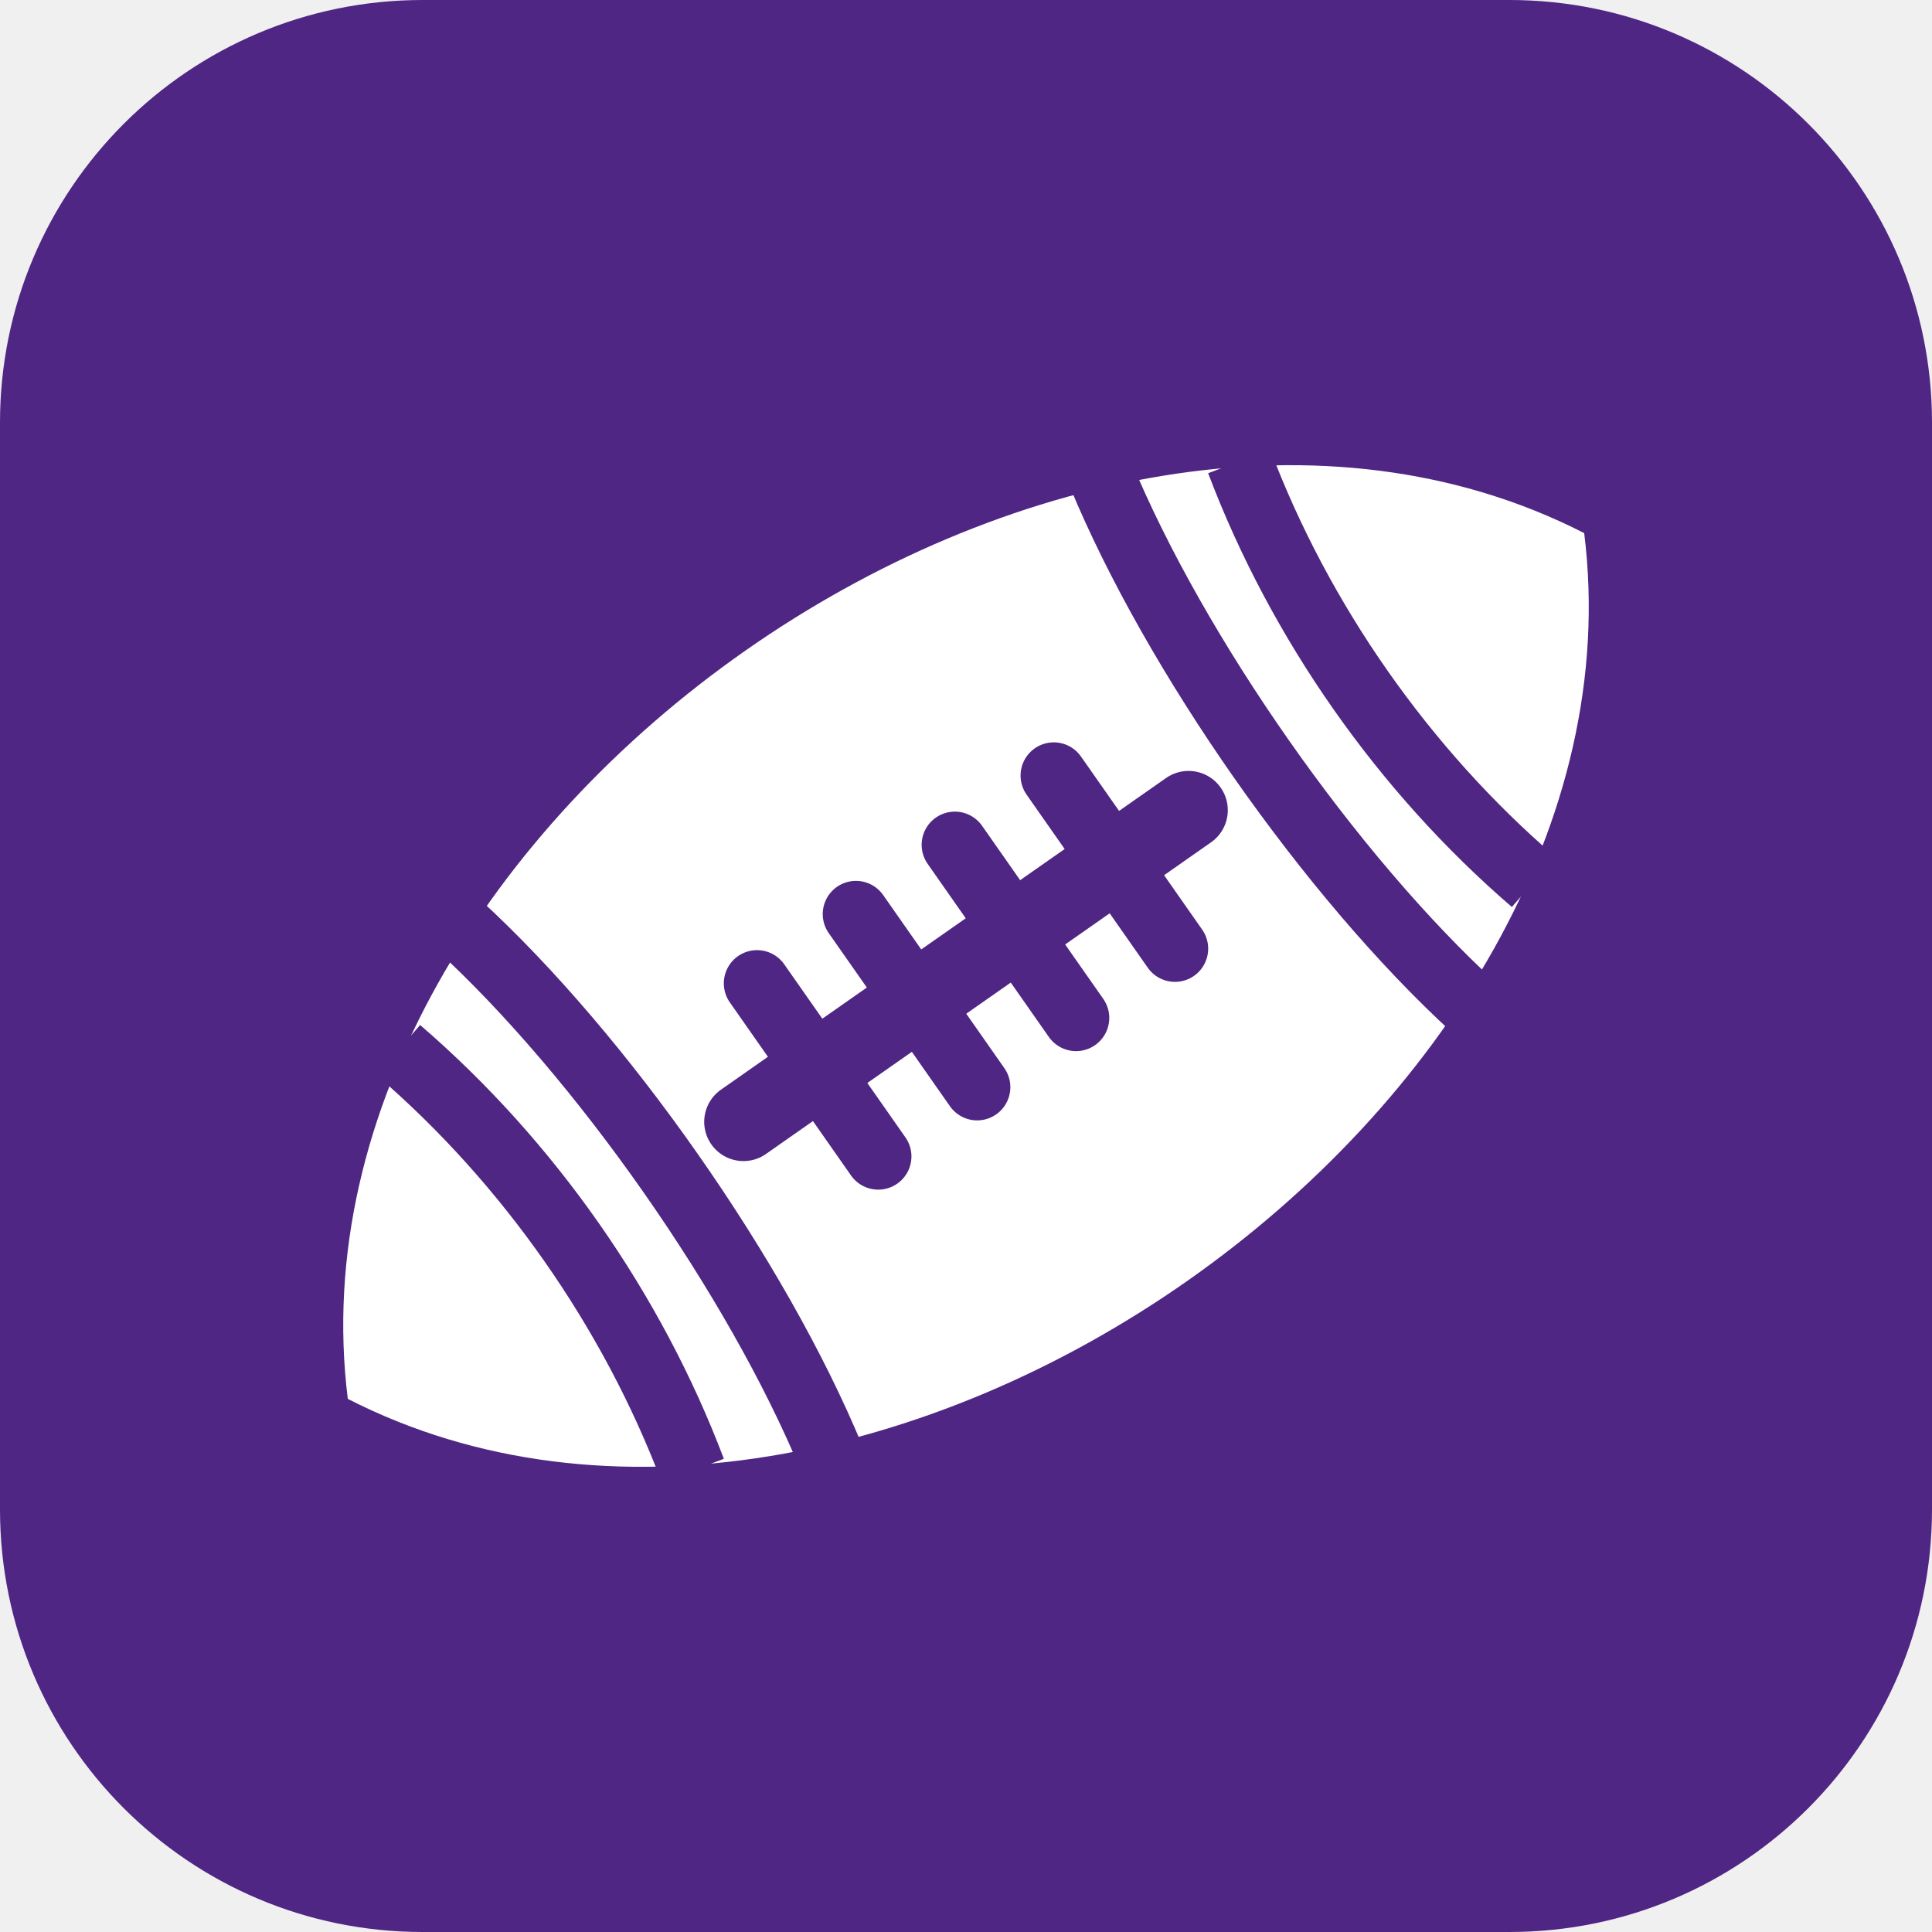
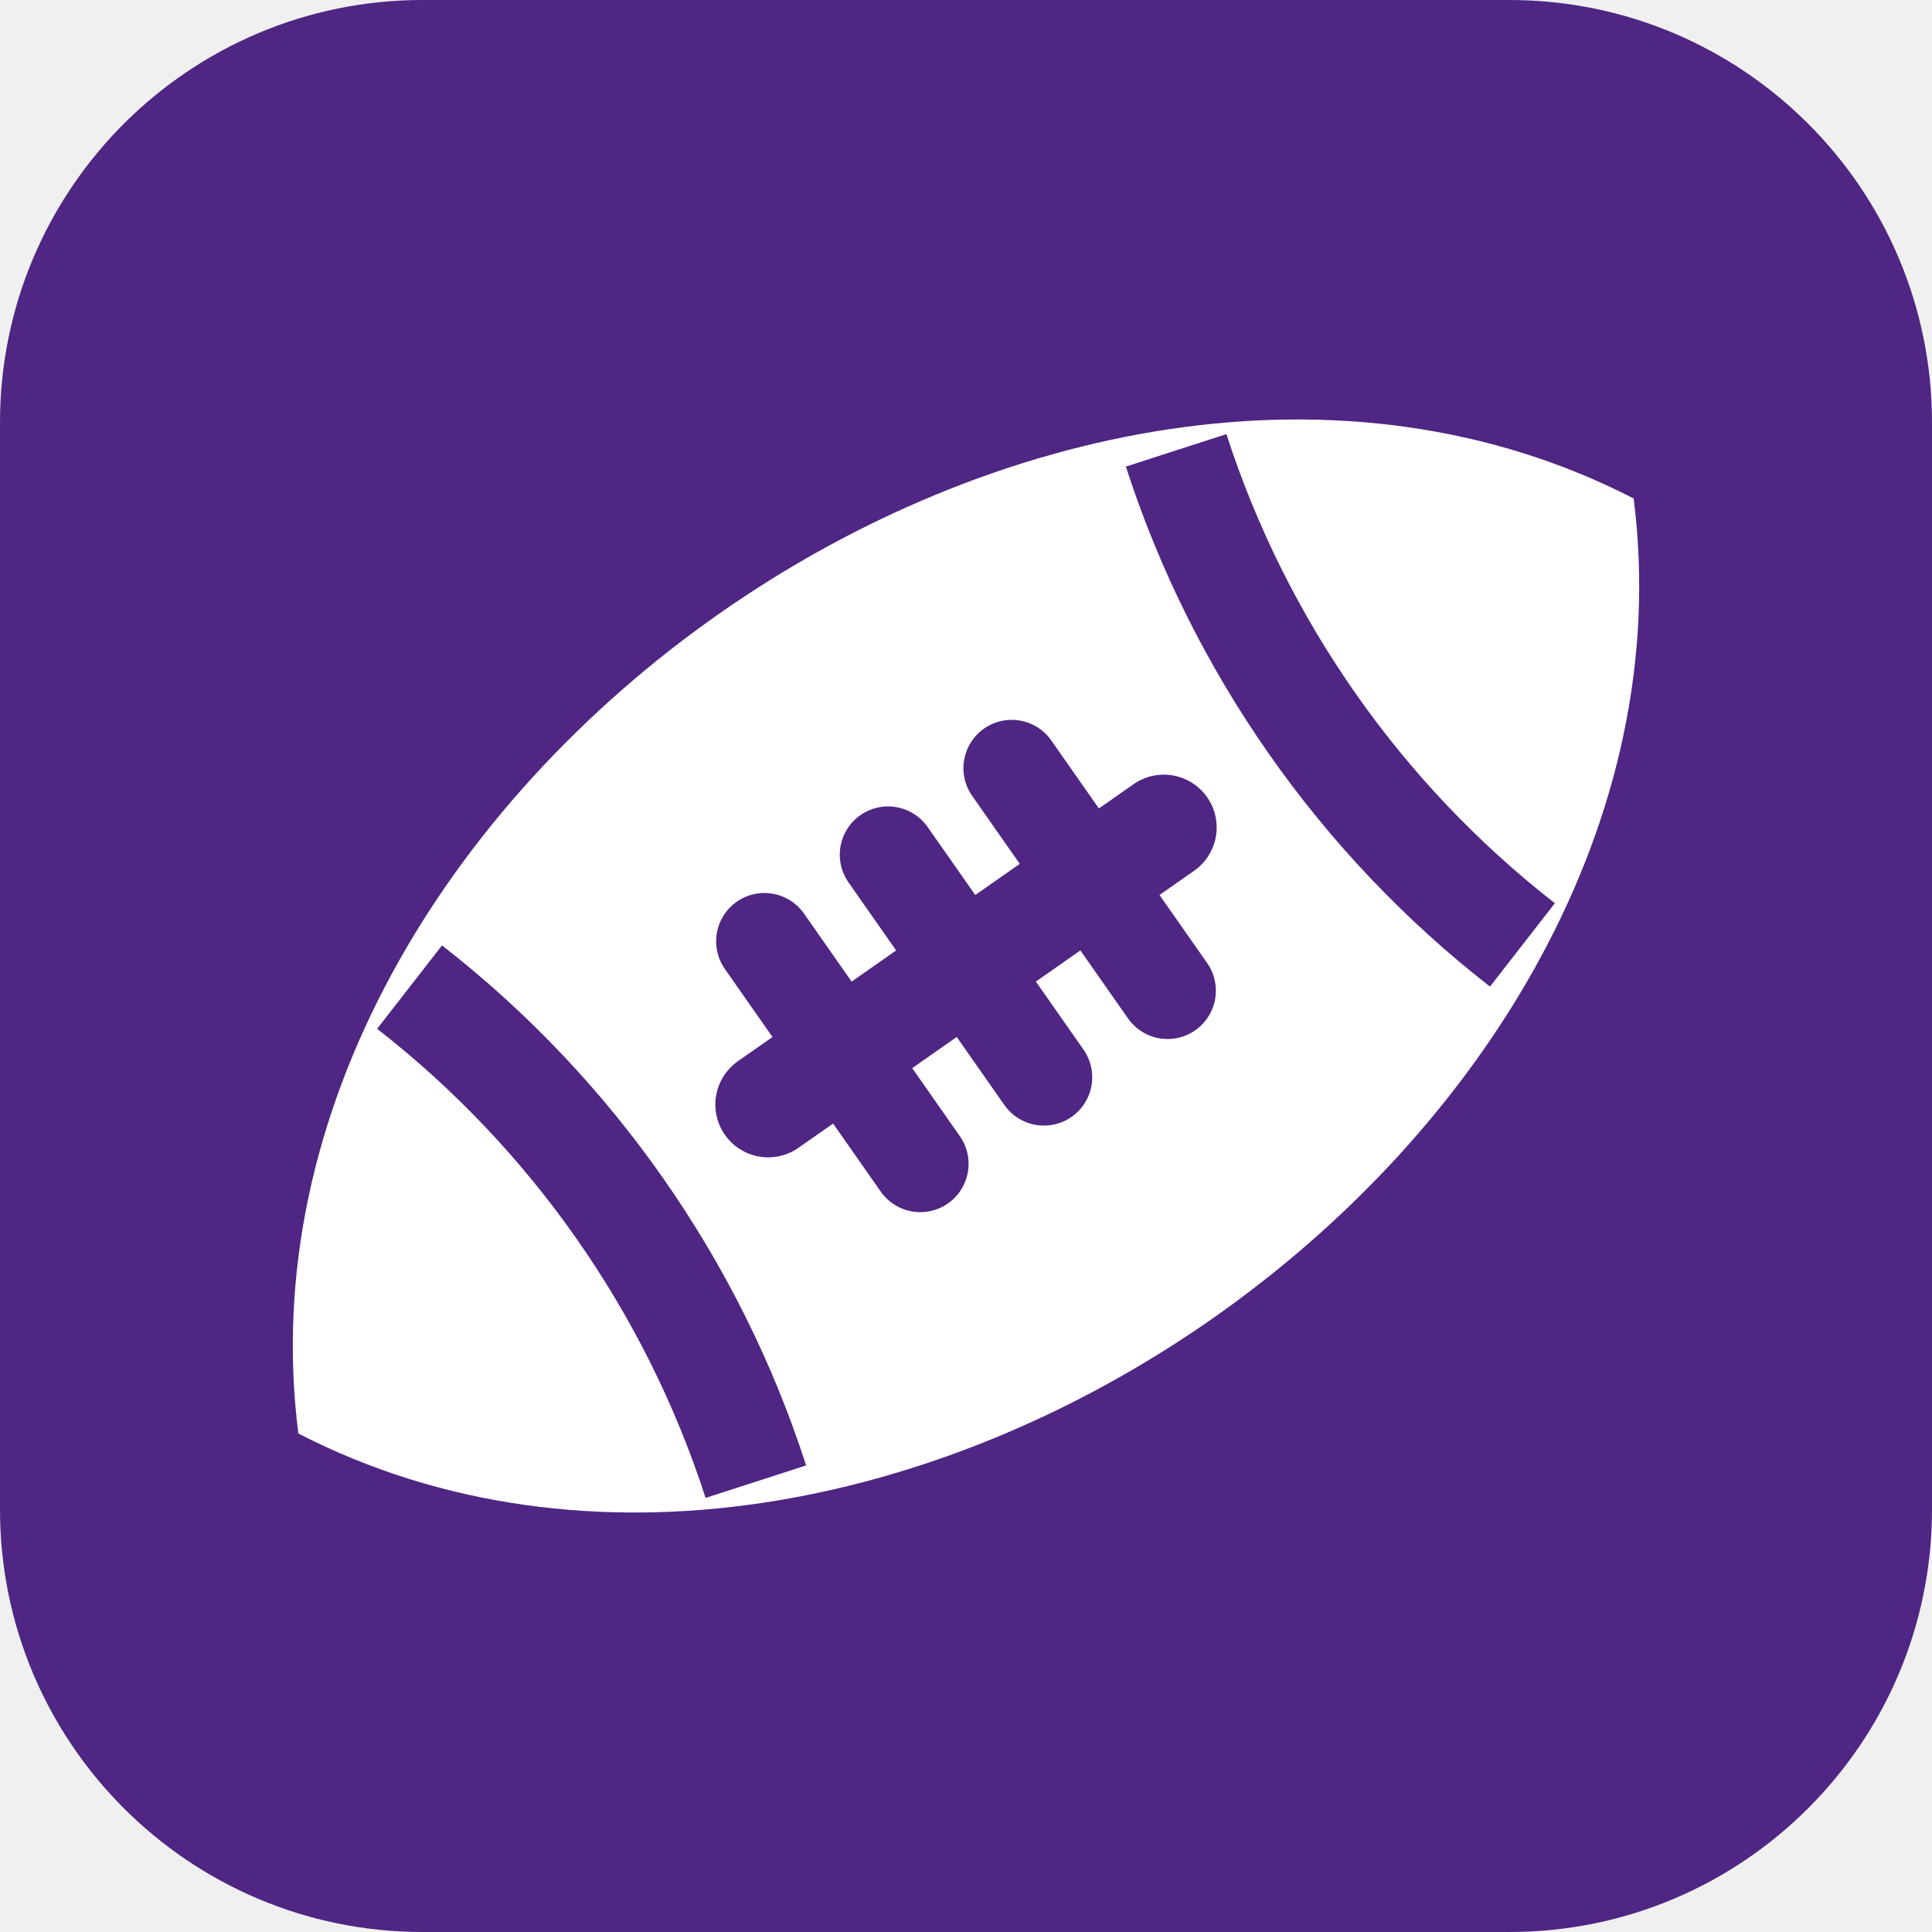
<svg xmlns="http://www.w3.org/2000/svg" viewBox="0 0 64 64">
  <rect width="64" height="64" rx="14" fill="#4F2683" />
  <g transform="rotate(-35 32 32)">
-     <path d="M7 32 C16 15 48 15 57 32 C48 49 16 49 7 32 Z" fill="#fff" />
-     <path d="M15 23.5 C16.4 29 16.4 35 15 40.5 M19 21.2 C20.4 27.5 20.4 36.5 19 42.8 M49 23.5 C47.6 29 47.6 35 49 40.5 M45 21.2 C43.6 27.5 43.6 36.5 45 42.8" fill="none" stroke="#4F2683" stroke-width="2.2" />
-     <path d="M23 32 H41" stroke="#4F2683" stroke-width="2.6" stroke-linecap="round" />
-     <path d="M26 28.5 V35.5 M30 28.5 V35.5 M34 28.5 V35.5 M38 28.5 V35.5" stroke="#4F2683" stroke-width="2.2" stroke-linecap="round" />
+     <path d="M5 32 C15 13 49 13 59 32 C49 51 15 51 5 32 Z" fill="#fff" />
+     <path d="M16.5 22 C18.5 28.5 18.5 35.5 16.5 42 M47.5 22 C45.5 28.5 45.5 35.5 47.5 42" fill="none" stroke="#4F2683" stroke-width="3.5" />
+     <path d="M24 32 H40" stroke="#4F2683" stroke-width="3.5" stroke-linecap="round" />
+     <path d="M27 27.5 V36.5 M32 27.5 V36.5 M37 27.5 V36.5" stroke="#4F2683" stroke-width="3.2" stroke-linecap="round" />
  </g>
</svg>
